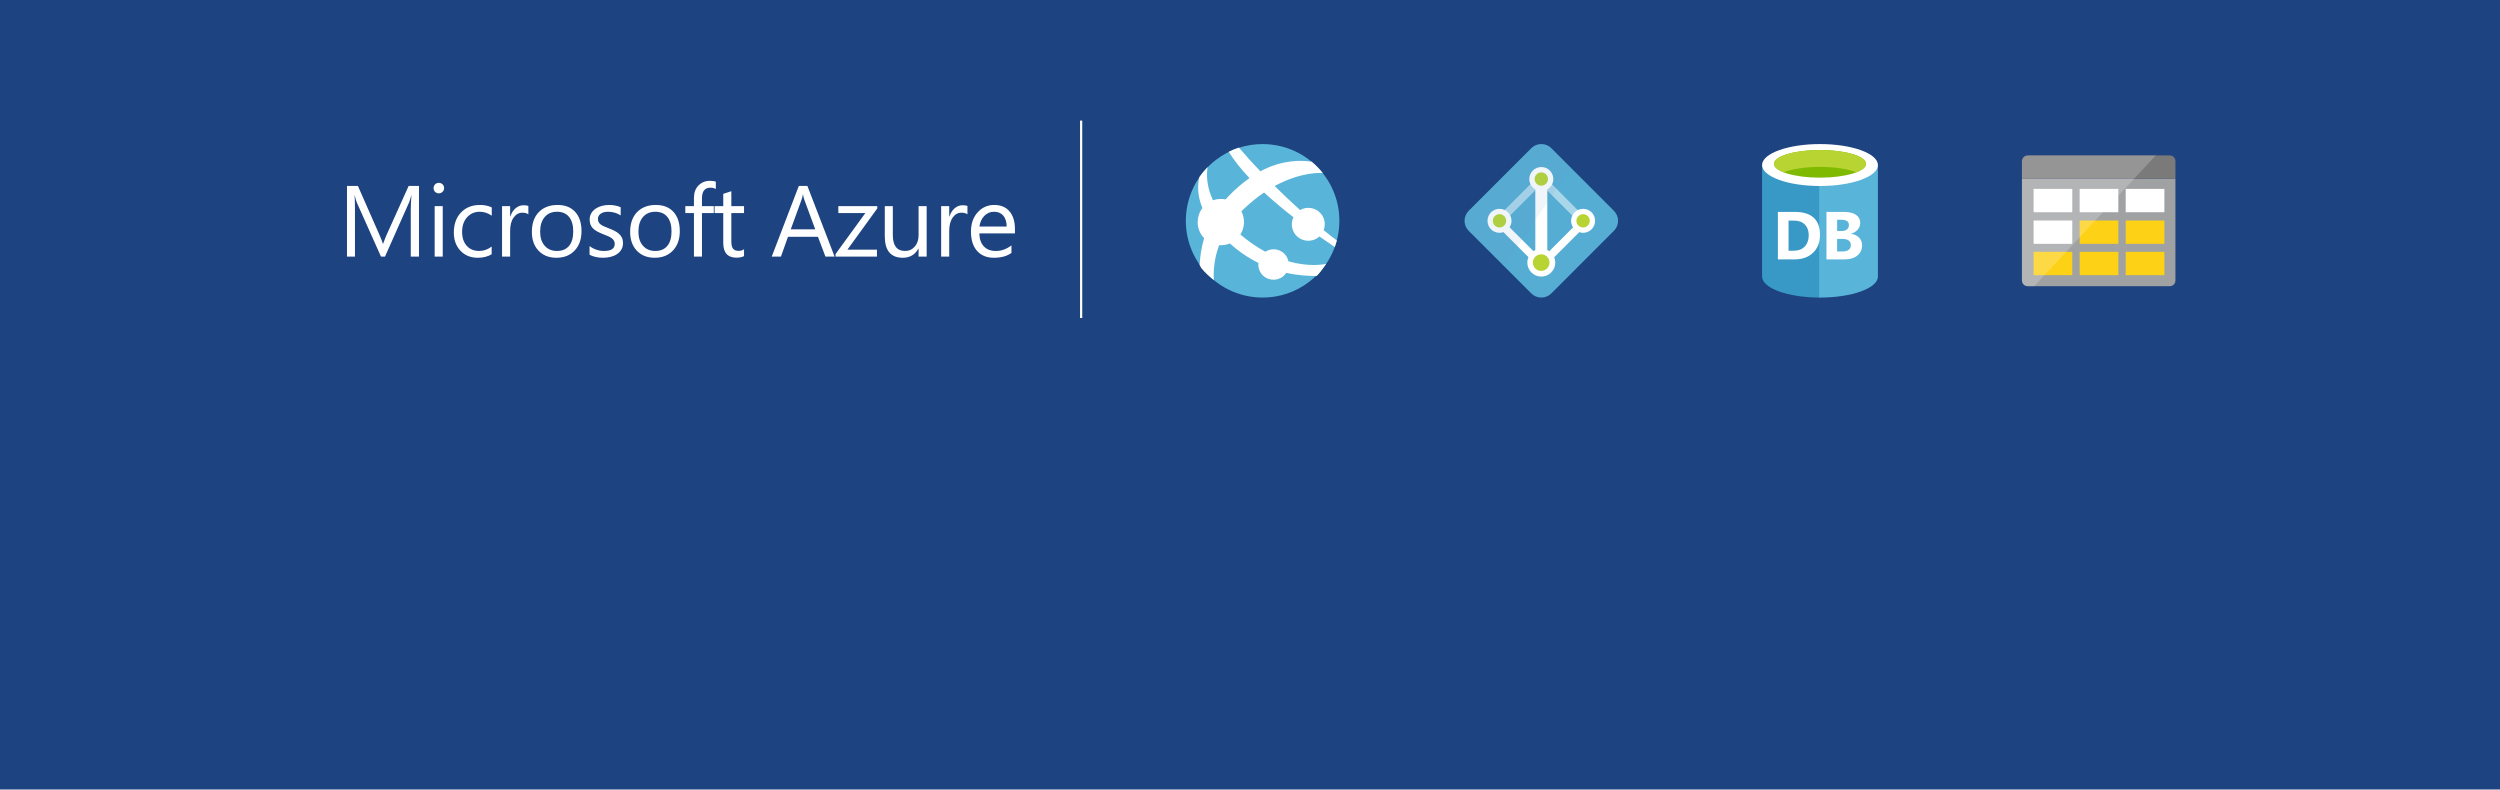
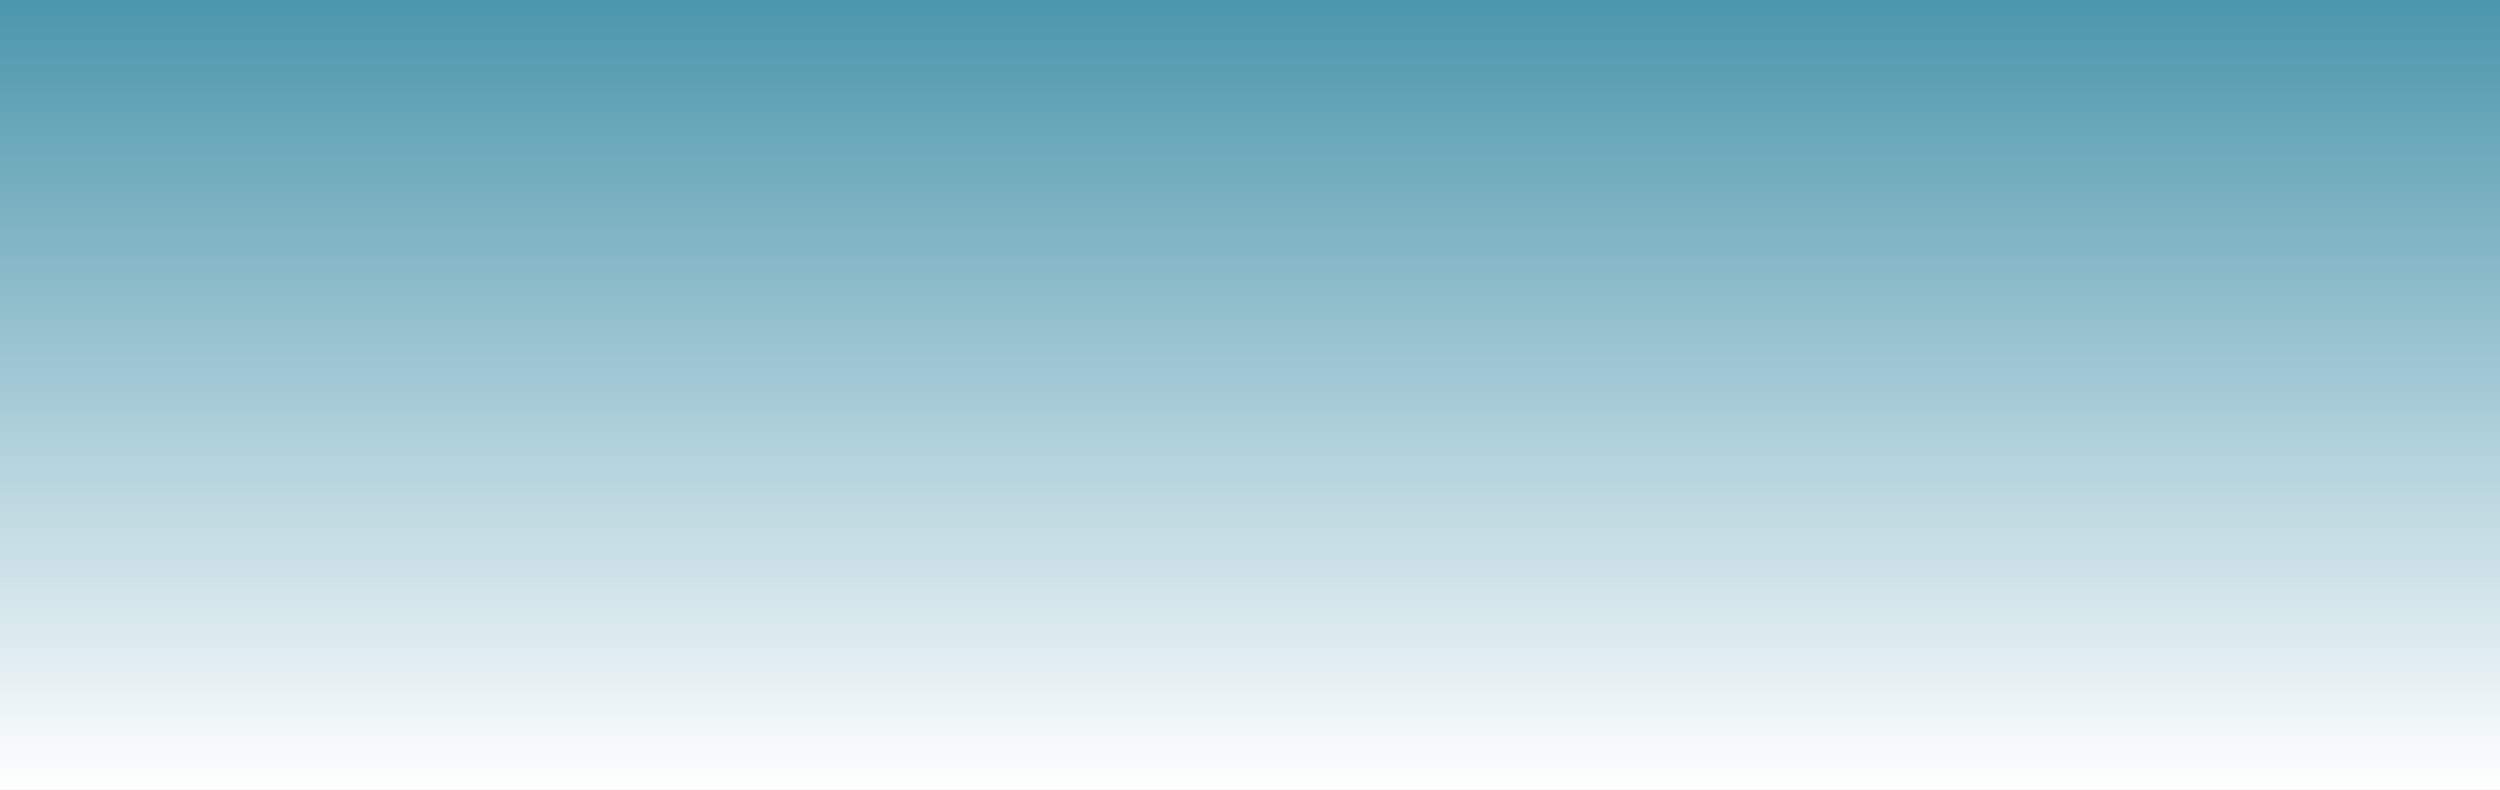
- <svg xmlns="http://www.w3.org/2000/svg" viewBox="0 0 1140 360" enable-background="new 0 0 1140 360">
-   <path fill="#1D4380" d="M0 0h1140v360h-1140v-360z" />
-   <path fill="#fff" d="M191.061 117h-3.751v-21.607c0-1.707.104-3.796.314-6.267h-.09c-.359 1.453-.682 2.493-.966 3.122l-11.005 24.752h-1.842l-10.983-24.572c-.314-.719-.637-1.819-.966-3.302h-.09c.12 1.288.18 3.392.18 6.312v21.562h-3.639v-32.209h4.986l9.883 22.461c.764 1.722 1.258 3.01 1.482 3.863h.135c.644-1.767 1.16-3.084 1.55-3.953l10.085-22.371h4.717v32.209zm9.032-28.84c-.659 0-1.221-.225-1.685-.674-.464-.449-.696-1.018-.696-1.707 0-.688.232-1.261.696-1.718.464-.457 1.025-.685 1.685-.685.674 0 1.247.229 1.718.685.472.457.708 1.03.708 1.718 0 .659-.236 1.221-.708 1.685-.472.464-1.044.696-1.718.696zm1.797 28.84h-3.684v-23h3.684v23zm22.307-1.056c-1.767 1.063-3.863 1.595-6.289 1.595-3.279 0-5.926-1.067-7.94-3.201-2.014-2.134-3.021-4.9-3.021-8.299 0-3.788 1.085-6.832 3.257-9.13 2.171-2.298 5.068-3.448 8.692-3.448 2.021 0 3.803.375 5.346 1.123v3.773c-1.707-1.198-3.534-1.797-5.48-1.797-2.351 0-4.279.842-5.784 2.527s-2.257 3.897-2.257 6.637c0 2.695.708 4.822 2.123 6.379 1.415 1.558 3.313 2.336 5.694 2.336 2.006 0 3.893-.666 5.66-1.999v3.504zm16.736-18.215c-.644-.494-1.572-.741-2.785-.741-1.572 0-2.886.741-3.942 2.224s-1.583 3.504-1.583 6.064v11.724h-3.684v-23h3.684v4.739h.09c.524-1.617 1.325-2.878 2.403-3.785 1.078-.906 2.283-1.359 3.616-1.359.958 0 1.692.105 2.201.314v3.82zm12.783 19.81c-3.399 0-6.113-1.074-8.142-3.223-2.029-2.148-3.043-4.998-3.043-8.546 0-3.863 1.056-6.88 3.167-9.052 2.111-2.171 4.964-3.257 8.558-3.257 3.429 0 6.105 1.056 8.03 3.167 1.924 2.111 2.886 5.039 2.886 8.782 0 3.669-1.037 6.607-3.111 8.816-2.075 2.209-4.856 3.313-8.345 3.313zm.27-20.978c-2.366 0-4.238.805-5.615 2.415-1.378 1.61-2.066 3.83-2.066 6.66 0 2.726.696 4.874 2.089 6.446s3.257 2.358 5.593 2.358c2.381 0 4.211-.771 5.492-2.313 1.28-1.542 1.92-3.736 1.92-6.581 0-2.875-.64-5.091-1.92-6.648-1.282-1.559-3.112-2.337-5.493-2.337zm14.849 19.608v-3.953c2.006 1.482 4.215 2.224 6.626 2.224 3.234 0 4.852-1.078 4.852-3.234 0-.614-.139-1.134-.416-1.561-.277-.427-.651-.805-1.123-1.134-.472-.329-1.026-.625-1.662-.887-.637-.262-1.322-.535-2.055-.82-1.019-.404-1.913-.812-2.684-1.224-.771-.412-1.415-.876-1.932-1.393s-.906-1.104-1.168-1.763c-.262-.659-.393-1.43-.393-2.313 0-1.078.247-2.033.741-2.864s1.153-1.527 1.977-2.089c.823-.562 1.763-.984 2.819-1.269 1.056-.284 2.145-.427 3.268-.427 1.991 0 3.773.345 5.346 1.033v3.729c-1.692-1.108-3.639-1.662-5.84-1.662-.689 0-1.311.079-1.864.236-.554.157-1.03.378-1.426.663-.397.285-.704.625-.921 1.022-.217.397-.326.835-.326 1.314 0 .599.108 1.101.326 1.505.217.404.535.764.955 1.078.419.314.928.599 1.527.854.599.255 1.28.532 2.044.831 1.018.39 1.932.79 2.74 1.202.809.412 1.497.876 2.066 1.393.569.517 1.007 1.112 1.314 1.786.307.674.46 1.475.46 2.403 0 1.138-.251 2.126-.752 2.965-.502.839-1.172 1.535-2.01 2.089-.839.554-1.805.966-2.897 1.235-1.093.27-2.239.404-3.437.404-2.366-.003-4.418-.46-6.155-1.373zm29.697 1.37c-3.399 0-6.113-1.074-8.142-3.223-2.029-2.148-3.043-4.998-3.043-8.546 0-3.863 1.056-6.88 3.167-9.052 2.111-2.171 4.964-3.257 8.558-3.257 3.429 0 6.105 1.056 8.03 3.167 1.924 2.111 2.886 5.039 2.886 8.782 0 3.669-1.037 6.607-3.111 8.816-2.075 2.209-4.856 3.313-8.345 3.313zm.27-20.978c-2.366 0-4.238.805-5.615 2.415-1.378 1.61-2.066 3.83-2.066 6.66 0 2.726.696 4.874 2.089 6.446s3.257 2.358 5.593 2.358c2.381 0 4.211-.771 5.492-2.313 1.28-1.542 1.92-3.736 1.92-6.581 0-2.875-.64-5.091-1.92-6.648-1.282-1.559-3.112-2.337-5.493-2.337zm27.607-10.377c-.719-.404-1.535-.606-2.448-.606-2.576 0-3.863 1.625-3.863 4.874v3.548h5.391v3.145h-5.391v19.855h-3.661v-19.855h-3.931v-3.145h3.931v-3.729c0-2.411.696-4.316 2.089-5.716 1.393-1.4 3.129-2.1 5.211-2.1 1.123 0 2.014.135 2.673.404v3.325zm12.873 30.591c-.869.479-2.014.719-3.437.719-4.028 0-6.042-2.246-6.042-6.738v-13.611h-3.953v-3.145h3.953v-5.615l3.684-1.19v6.805h5.795v3.145h-5.795v12.96c0 1.542.262 2.643.786 3.302.524.659 1.393.988 2.605.988.928 0 1.729-.254 2.403-.764v3.144zm41.29.225h-4.178l-3.414-9.029h-13.656l-3.212 9.029h-4.2l12.354-32.209h3.908l12.398 32.209zm-8.827-12.421l-5.054-13.724c-.165-.449-.33-1.168-.494-2.156h-.09c-.15.914-.322 1.632-.517 2.156l-5.009 13.724h11.164zm28.281-9.523l-13.611 18.8h13.477v3.144h-18.89v-1.146l13.611-18.71h-12.331v-3.144h17.744v1.056zm22.531 21.944h-3.684v-3.639h-.09c-1.527 2.785-3.894 4.178-7.098 4.178-5.48 0-8.221-3.264-8.221-9.793v-13.746h3.661v13.162c0 4.852 1.856 7.277 5.57 7.277 1.797 0 3.275-.663 4.436-1.988 1.16-1.325 1.741-3.058 1.741-5.2v-13.251h3.684v23zm18.601-19.271c-.644-.494-1.572-.741-2.785-.741-1.572 0-2.886.741-3.942 2.224s-1.583 3.504-1.583 6.064v11.724h-3.684v-23h3.684v4.739h.09c.524-1.617 1.325-2.878 2.403-3.785 1.078-.906 2.283-1.359 3.616-1.359.958 0 1.692.105 2.201.314v3.82zm21.655 8.692h-16.239c.06 2.561.749 4.537 2.066 5.93 1.317 1.393 3.129 2.089 5.436 2.089 2.59 0 4.971-.854 7.143-2.561v3.459c-2.021 1.468-4.694 2.201-8.019 2.201-3.25 0-5.803-1.044-7.659-3.133-1.857-2.089-2.785-5.027-2.785-8.816 0-3.579 1.014-6.495 3.043-8.749 2.029-2.253 4.548-3.38 7.558-3.38s5.338.974 6.985 2.92c1.647 1.947 2.471 4.649 2.471 8.108v1.932zm-3.773-3.122c-.015-2.126-.528-3.781-1.539-4.964-1.011-1.183-2.415-1.774-4.211-1.774-1.737 0-3.212.622-4.425 1.864-1.213 1.243-1.962 2.868-2.246 4.874h12.421zm34.46-48.299h-1v90h1v-90z" />
-   <path fill="#59B4D9" d="M597.026 128.479c-6.343 4.851-13.817 7.213-21.238 7.213-10.53 0-20.943-4.727-27.824-13.727-11.757-15.35-8.855-37.302 6.522-49.064 6.342-4.88 13.824-7.209 21.235-7.209 10.53 0 20.945 4.727 27.824 13.735 11.76 15.345 8.83 37.302-6.519 49.052" />
-   <path fill="#fff" d="M590.595 106.829c2.543 3.316 7.262 3.915 10.56 1.406.172-.132.305-.291.462-.433 3.373 2.376 5.716 3.945 7.036 4.844.391-1.012.661-1.984.938-2.999-1.395-1.038-3.281-2.49-6.007-4.699.895-2.352.612-5.097-1.022-7.241-2.337-3.025-6.478-3.793-9.712-1.928-3.565-3.198-7.482-6.864-11.613-10.968 12.834-6.902 21.951-5.891 21.951-5.891-1.522-1.941-3.228-3.641-5.049-5.177-5.412-.836-13.819-.742-23.425 4.367l-.003-.004h-.001c-3.201-3.351-6.459-6.943-9.778-10.799-1.588.508-3.139 1.137-4.638 1.886 2.449 4.008 5.744 8.05 9.457 11.993l.024.024c-3.096 2.165-6.544 5.059-9.724 8.423-.406.433-.797.868-1.179 1.304-1.9-.398-3.898-.281-5.765.395-3.17-6.84-2.915-12.335-2.414-15.168-1.376 1.442-2.662 2.959-3.77 4.575-.828 3.382-1.063 8.259 1.379 14.136-2.827 3.7-2.96 8.946-.007 12.817.246.321.51.619.783.903-1.29 4.393-1.867 8.63-2.044 12.268l.661 1.255c1.679 2.154 3.788 3.968 5.825 5.612-.252-3.851.02-9.53 2.4-15.924 1.643.125 3.313-.134 4.877-.793.896.788 1.834 1.585 2.836 2.396 3.435 2.719 6.861 4.835 10.201 6.502-.174 1.699.252 3.464 1.355 4.926 2.359 3.047 6.728 3.616 9.778 1.287.634-.486 1.136-1.073 1.552-1.703 5.446 1.213 10.204 1.427 13.731 1.427.541 0 3.048-3.411 4.485-5.526-2.148.449-8.518 1.325-17.223-1.176-.21-.977-.612-1.927-1.257-2.773-2.211-2.899-6.254-3.526-9.267-1.587-3.026-1.641-6.195-3.698-9.463-6.287-.66-.522-1.292-1.043-1.903-1.566 1.997-3.146 2.21-7.179.445-10.572.401-.4.794-.802 1.22-1.2 3.236-3.023 6.28-5.443 9.128-7.385l-.33-.326.335.318-.003.001c4.37 4.041 9.004 7.871 13.392 11.293-1.162 2.461-.98 5.459.786 7.767z" />
-   <path fill="#55ADD3" d="M702.836 135.691c-1.725 0-3.349-.672-4.565-1.893l-28.544-28.543c-1.203-1.203-1.891-2.864-1.891-4.565 0-1.7.689-3.363 1.891-4.564l28.544-28.543c1.219-1.221 2.841-1.893 4.565-1.893 1.723 0 3.346.672 4.565 1.893l28.54 28.543c1.222 1.215 1.893 2.838 1.893 4.564s-.671 3.349-1.894 4.568l-28.538 28.54c-1.219 1.221-2.843 1.893-4.566 1.893" />
-   <path fill="#fff" d="M721.894 95.221c-3.024 0-5.474 2.45-5.474 5.472 0 1.109.335 2.138.903 3l-10.841 10.841c-.288-.202-.598-.37-.918-.522v-27.658c1.634-.946 2.745-2.694 2.745-4.718 0-3.023-2.45-5.472-5.474-5.472-3.021 0-5.471 2.45-5.471 5.472 0 2.024 1.112 3.772 2.744 4.718v27.658c-.307.146-.608.302-.885.494l-10.854-10.854c.552-.854.879-1.866.879-2.958 0-3.023-2.45-5.472-5.471-5.472-3.024 0-5.474 2.45-5.474 5.472 0 3.023 2.45 5.472 5.474 5.472.627 0 1.221-.127 1.784-.322l11.41 11.41c-.328.767-.51 1.61-.51 2.496 0 3.518 2.853 6.371 6.371 6.371 3.52 0 6.371-2.853 6.371-6.371 0-.869-.176-1.697-.491-2.451l11.442-11.441c.549.185 1.126.308 1.737.308 3.021 0 5.471-2.45 5.471-5.472 0-3.023-2.448-5.473-5.468-5.473z" />
-   <rect x="711.244" y="77.211" transform="matrix(.707 -.707 .707 .707 144.067 531.108)" opacity=".5" fill="#fff" enable-background="new" width="3.532" height="28.946" />
-   <rect x="678.208" y="89.936" transform="matrix(.707 -.707 .707 .707 138.038 516.659)" opacity=".5" fill="#fff" enable-background="new" width="28.947" height="3.533" />
-   <path fill="#B8D432" d="M706.566 119.75c0 2.094-1.7 3.793-3.794 3.793-2.096 0-3.793-1.698-3.793-3.793s1.697-3.793 3.793-3.793c2.093 0 3.794 1.699 3.794 3.793" />
-   <path fill="#B8D432" d="M705.878 81.636c0 1.681-1.362 3.044-3.044 3.044-1.681 0-3.044-1.362-3.044-3.044s1.362-3.044 3.044-3.044 3.044 1.362 3.044 3.044" />
-   <path fill="#B8D432" d="M686.823 100.692c0 1.681-1.365 3.044-3.044 3.044-1.681 0-3.044-1.362-3.044-3.044s1.362-3.044 3.044-3.044c1.679.001 3.044 1.363 3.044 3.044" />
-   <path fill="#B8D432" d="M724.937 100.692c0 1.681-1.365 3.044-3.045 3.044s-3.044-1.362-3.044-3.044 1.364-3.044 3.044-3.044c1.68.001 3.045 1.363 3.045 3.044" />
-   <path opacity=".1" fill="#69c" enable-background="new" d="M707.401 67.584c-1.219-1.221-2.841-1.893-4.565-1.893-1.723 0-3.345.672-4.564 1.893l-28.544 28.543c-1.204 1.201-1.893 2.864-1.893 4.564 0 1.701.689 3.364 1.893 4.565l16.16 16.161 30.4-44.948-8.887-8.885z" />
-   <path fill="#3999C6" d="M803.512 75.254v50.873c0 5.282 11.823 9.564 26.405 9.564v-60.437h-26.405z" />
-   <path fill="#59B4D9" d="M829.555 135.69h.362c14.582 0 26.405-4.28 26.405-9.563v-50.873h-26.767v60.436z" />
-   <path fill="#fff" d="M856.322 75.254c0 5.282-11.823 9.563-26.405 9.563s-26.405-4.281-26.405-9.563 11.823-9.563 26.405-9.563 26.405 4.282 26.405 9.563" />
-   <path fill="#7FBA00" d="M850.924 74.703c0 3.487-9.405 6.31-21.006 6.31s-21.008-2.823-21.008-6.31c0-3.485 9.406-6.31 21.008-6.31 11.601 0 21.006 2.825 21.006 6.31" />
-   <path fill="#B8D432" d="M846.523 78.559c2.75-1.066 4.402-2.402 4.402-3.853 0-3.487-9.405-6.311-21.008-6.311-11.601 0-21.007 2.825-21.007 6.311 0 1.451 1.653 2.787 4.402 3.853 3.84-1.491 9.842-2.453 16.604-2.453 6.765.001 12.764.963 16.607 2.453" />
-   <path fill="#fff" d="M846.983 116.504c-1.413 1.178-3.328 1.769-5.815 1.769h-8.298v-21.643h7.871c2.478 0 4.377.452 5.683 1.389 1.223.879 1.836 2.109 1.836 3.68 0 1.252-.447 2.317-1.358 3.254-.776.775-1.709 1.31-2.858 1.624v.051c1.543.19 2.802.778 3.74 1.765.878.937 1.33 2.086 1.33 3.415.005 1.979-.716 3.529-2.131 4.696m-20.223-1.275c-2.077 2.031-4.88 3.044-8.378 3.044h-7.661v-21.643h7.661c7.685 0 11.528 3.498 11.528 10.538 0 3.365-1.039 6.059-3.15 8.061" />
-   <path fill="#3999C6" d="M817.982 100.58h-2.401v13.741h2.429c2.134 0 3.788-.668 5.012-1.948 1.172-1.281 1.765-2.988 1.765-5.148 0-2.027-.593-3.625-1.738-4.808-1.201-1.223-2.882-1.837-5.067-1.837" />
-   <path fill="#59B4D9" d="M842.233 104.613c.586-.51.879-1.178.879-2.006 0-1.605-1.172-2.403-3.55-2.403h-1.834v5.128h2.16c.987 0 1.787-.247 2.345-.719" />
-   <path fill="#59B4D9" d="M843.035 109.703c-.642-.478-1.516-.747-2.644-.747h-2.667v5.708h2.641c1.123 0 2.027-.266 2.695-.8.613-.535.931-1.224.931-2.134.006-.854-.314-1.548-.956-2.027" />
-   <path fill="#A0A1A2" d="M922 127.851c0 1.4.98 2.66 2.66 2.66h64.68c1.4 0 2.66-.98 2.66-2.66v-46.34h-70v46.34z" />
-   <path fill="#7A7A7A" d="M989.34 70.871h-64.68c-1.68 0-2.66 1.26-2.66 2.66v7.98h70v-7.98c0-1.4-.98-2.66-2.66-2.66" />
-   <rect x="948.32" y="86.131" fill="#fff" width="17.64" height="10.64" />
-   <rect x="948.32" y="100.551" fill="#FCD116" width="17.64" height="10.64" />
-   <rect x="969.32" y="100.551" fill="#FCD116" width="17.64" height="10.64" />
-   <rect x="969.32" y="86.131" fill="#fff" width="17.64" height="10.64" />
-   <rect x="927.32" y="86.131" fill="#fff" width="17.64" height="10.64" />
-   <rect x="927.32" y="100.551" fill="#fff" width="17.64" height="10.64" />
-   <rect x="927.32" y="114.831" fill="#FCD116" width="17.64" height="10.64" />
-   <rect x="948.32" y="114.831" fill="#FCD116" width="17.64" height="10.64" />
-   <rect x="969.32" y="114.831" fill="#FCD116" width="17.64" height="10.64" />
-   <path opacity=".2" fill="#fff" enable-background="new" d="M924.66 70.871c-1.26 0-2.66 1.26-2.66 2.66v54.32c0 1.4 1.4 2.66 2.66 2.66h2.94l55.44-59.64h-58.38z" />
+ <svg xmlns="http://www.w3.org/2000/svg" viewBox="0 0 1140 360" preserveAspectRatio="none">
+   <linearGradient id="g204" gradientUnits="userSpaceOnUse" x1="100%" y1="100%" x2="100%" y2="0%">
+     <stop stop-color="#FFFFFF" offset="0" />
+     <stop stop-color="#4B96AC" offset="1" />
+   </linearGradient>
+   <rect width="1140" height="360" fill="url(#g204)" />
</svg>
